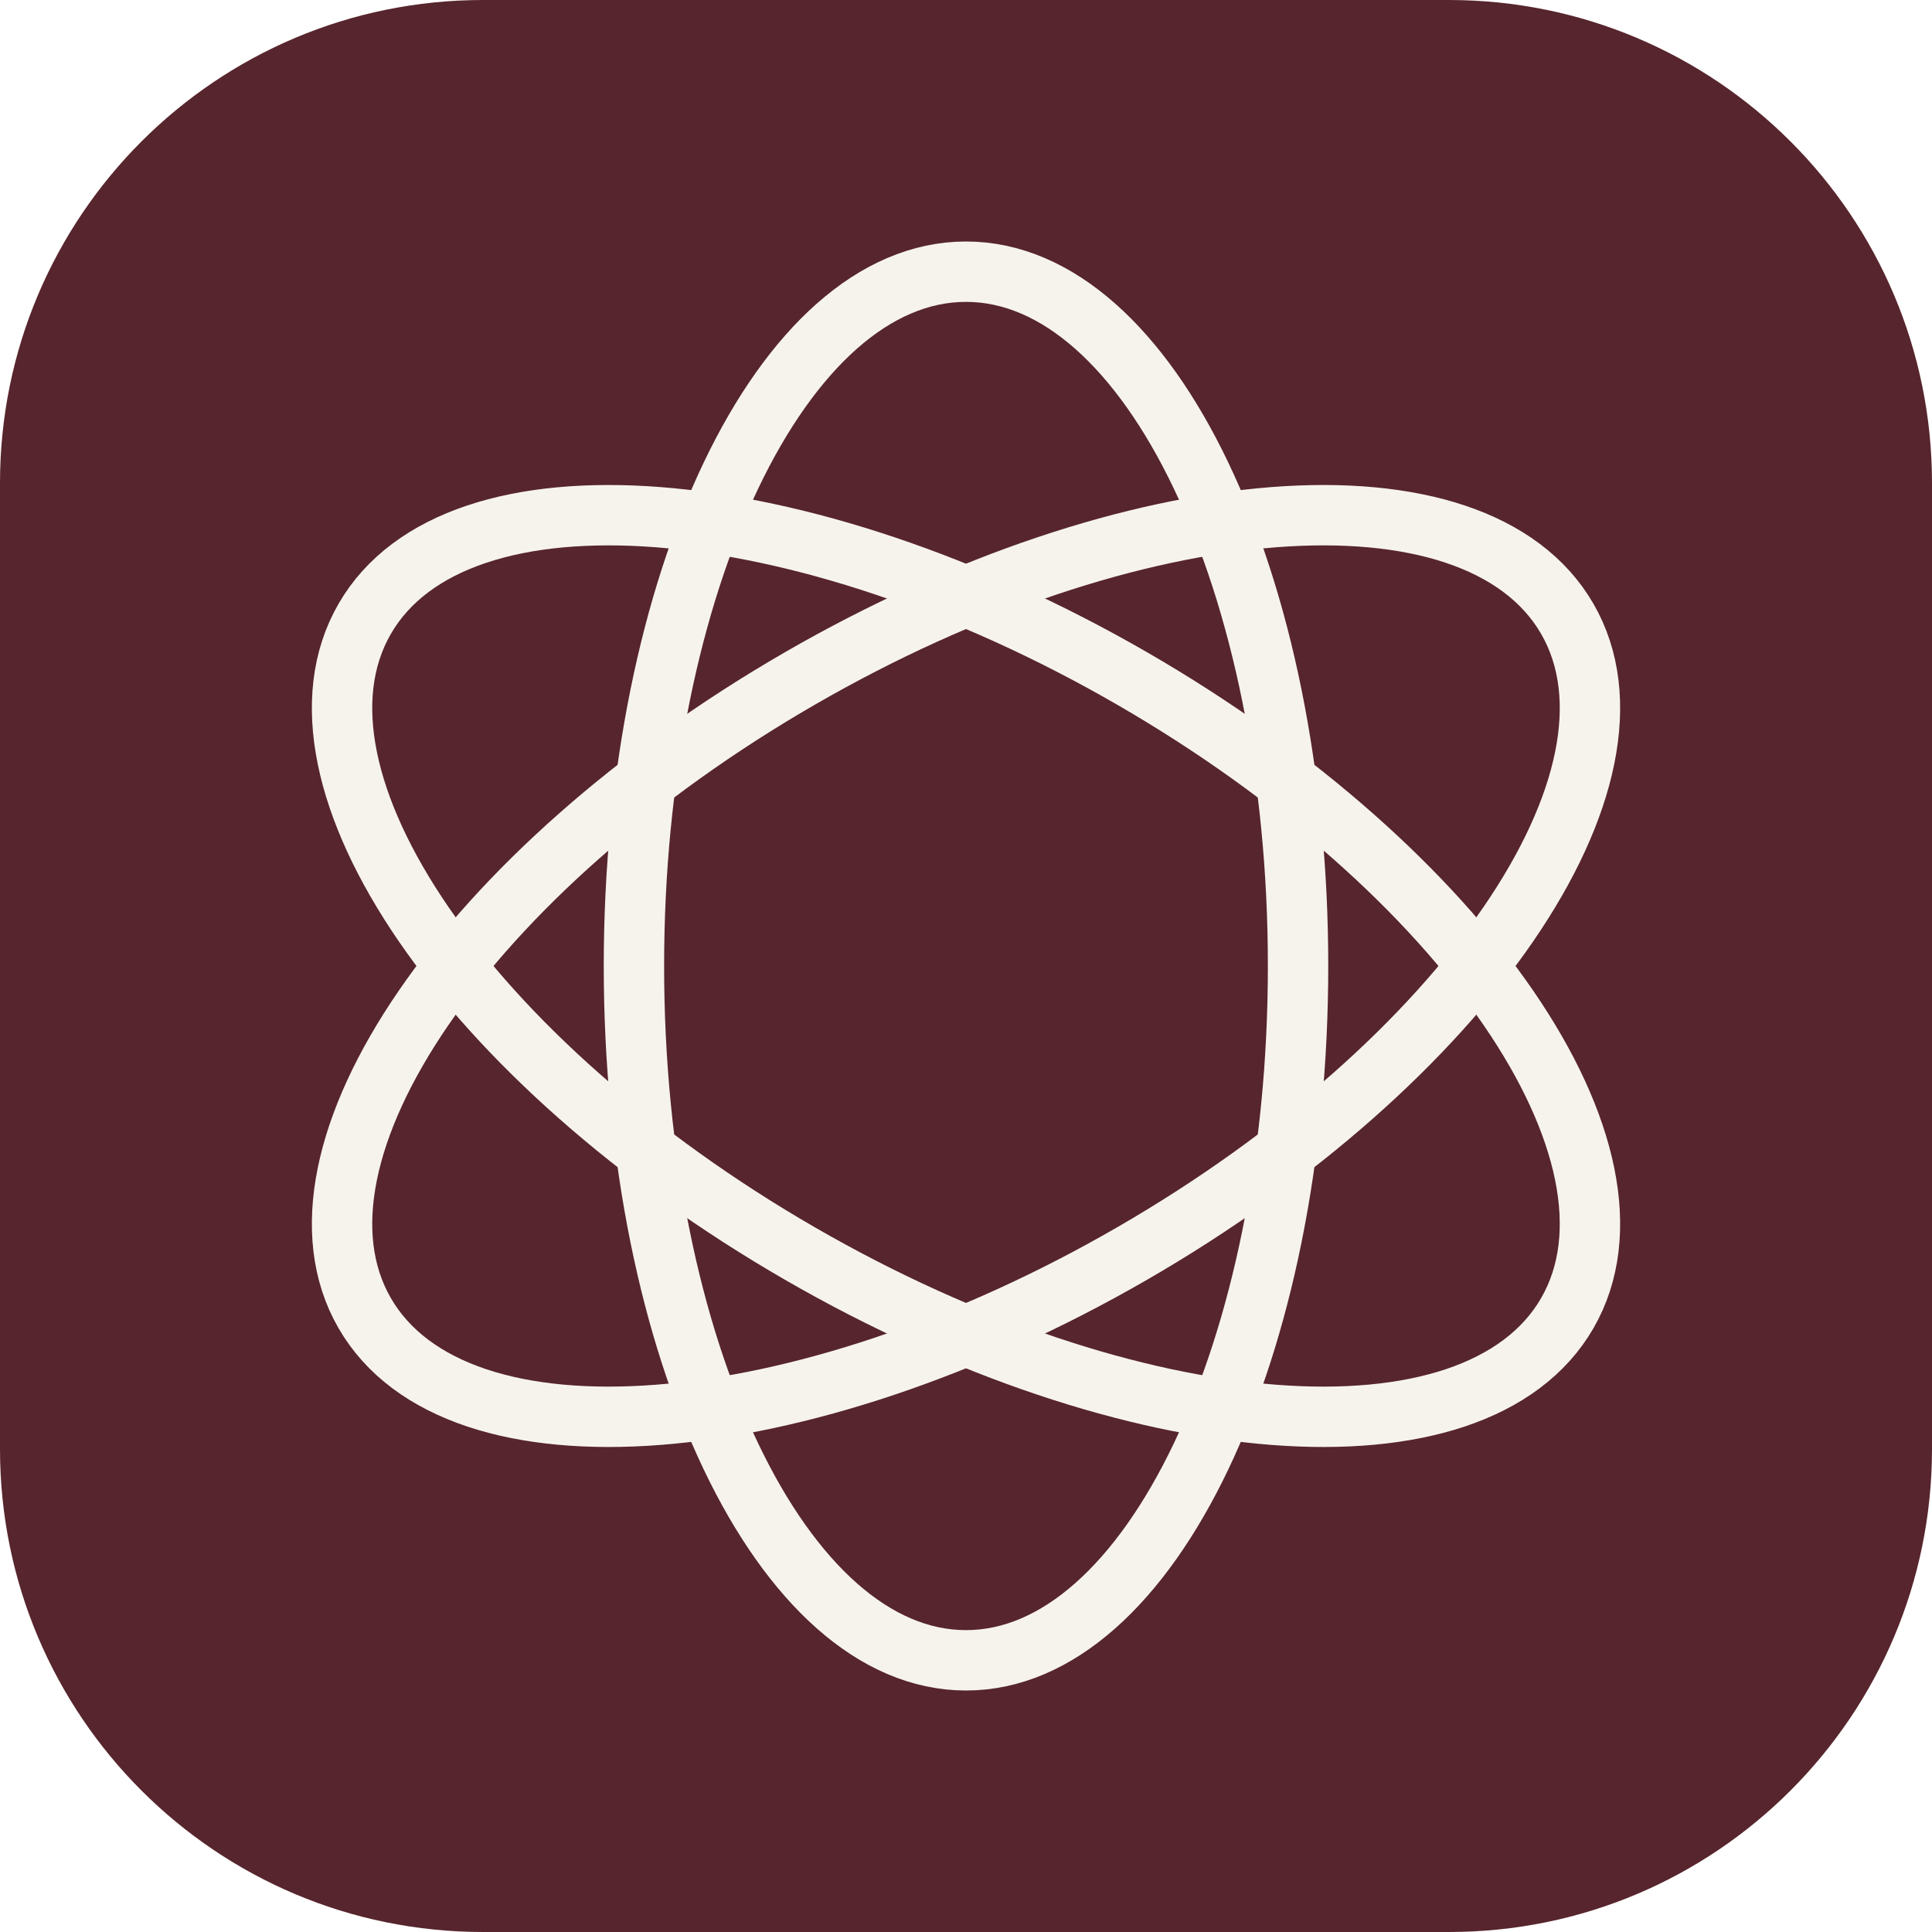
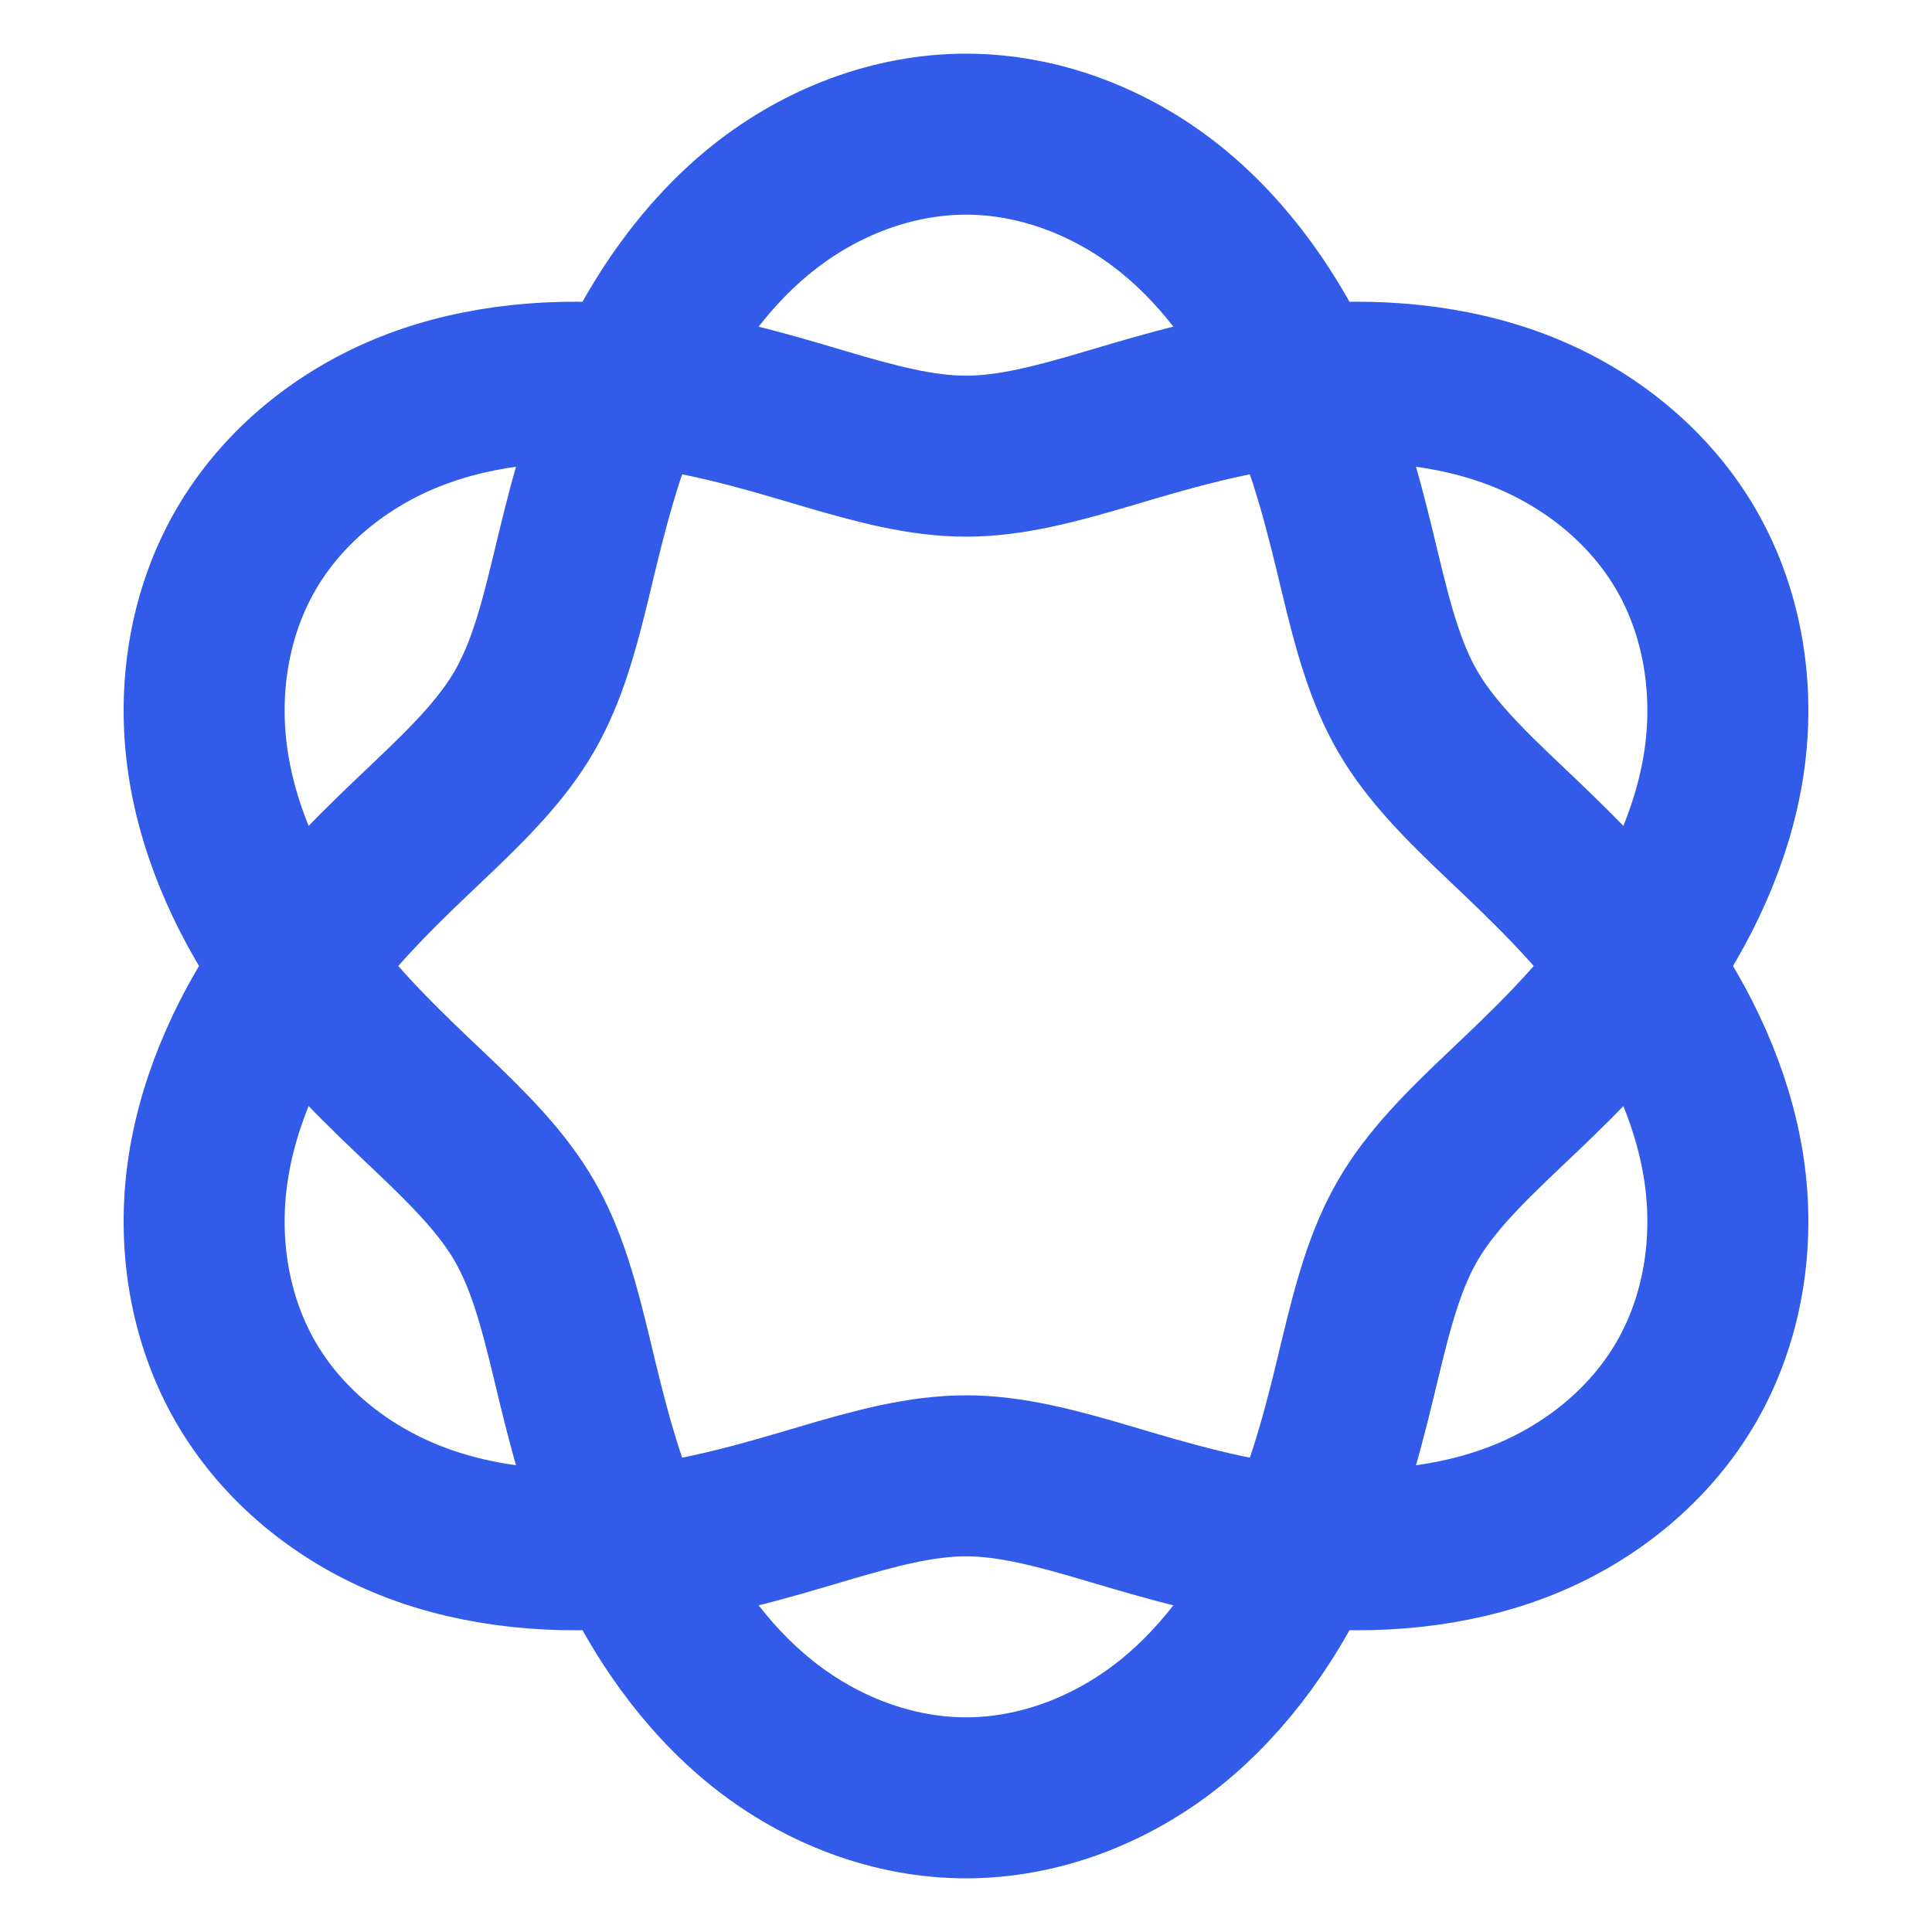
- <svg xmlns="http://www.w3.org/2000/svg" viewBox="0 0 64 64">
-   <rect width="64" height="64" rx="16" fill="#57252d" />
-   <g fill="none" stroke="#f6f3ed" stroke-width="2">
-     <ellipse cx="32" cy="32" rx="11" ry="23" />
-     <ellipse cx="32" cy="32" rx="11" ry="23" transform="rotate(60 32 32)" />
-     <ellipse cx="32" cy="32" rx="11" ry="23" transform="rotate(120 32 32)" />
+ <svg xmlns="http://www.w3.org/2000/svg" viewBox="0 0 72 72">
+   <style>@media(prefers-color-scheme:dark){.loop{stroke:#83a5ff}}</style>
+   <g class="loop" fill="none" stroke="#315be8" stroke-width="6" stroke-linecap="round" stroke-linejoin="round">
+     <path d="M36 5C38.705 5 41.391 6.02 43.569 7.754C45.746 9.487 47.396 11.898 48.5 14.349C49.604 16.801 50.182 19.256 50.678 21.322C51.173 23.389 51.625 25.064 52.454 26.5C53.284 27.936 54.508 29.165 56.05 30.628C57.592 32.09 59.429 33.818 61 36C62.571 38.182 63.834 40.816 64.246 43.569C64.659 46.321 64.199 49.157 62.847 51.5C61.494 53.843 59.268 55.659 56.678 56.678C54.088 57.697 51.175 57.92 48.5 57.651C45.825 57.381 43.41 56.654 41.372 56.05C39.335 55.446 37.658 55 36 55C34.342 55 32.665 55.446 30.628 56.05C28.59 56.654 26.175 57.381 23.5 57.651C20.825 57.92 17.912 57.697 15.322 56.678C12.732 55.659 10.506 53.843 9.153 51.5C7.801 49.157 7.341 46.321 7.754 43.569C8.166 40.816 9.429 38.182 11 36C12.571 33.818 14.408 32.09 15.95 30.628C17.492 29.165 18.716 27.936 19.546 26.5C20.375 25.064 20.827 23.389 21.322 21.322C21.818 19.256 22.396 16.801 23.5 14.349C24.604 11.898 26.254 9.487 28.431 7.754C30.609 6.02 33.295 5 36 5Z" />
+     <path d="M36 17C37.658 17 39.335 16.554 41.372 15.95C43.41 15.346 45.825 14.619 48.5 14.349C51.175 14.08 54.088 14.303 56.678 15.322C59.268 16.341 61.494 18.157 62.847 20.5C64.199 22.843 64.659 25.679 64.246 28.431C63.834 31.184 62.571 33.818 61 36C59.429 38.182 57.592 39.91 56.05 41.372C54.508 42.835 53.284 44.064 52.454 45.5C51.625 46.936 51.173 48.611 50.678 50.678C50.182 52.744 49.604 55.199 48.5 57.651C47.396 60.102 45.746 62.513 43.569 64.246C41.391 65.98 38.705 67 36 67C33.295 67 30.609 65.98 28.431 64.246C26.254 62.513 24.604 60.102 23.5 57.651C22.396 55.199 21.818 52.744 21.322 50.678C20.827 48.611 20.375 46.936 19.546 45.5C18.716 44.064 17.492 42.835 15.95 41.372C14.408 39.91 12.571 38.182 11 36C9.429 33.818 8.166 31.184 7.754 28.431C7.341 25.679 7.801 22.843 9.153 20.5C10.506 18.157 12.732 16.341 15.322 15.322C17.912 14.303 20.825 14.08 23.5 14.349C26.175 14.619 28.59 15.346 30.628 15.95C32.665 16.554 34.342 17 36 17Z" />
  </g>
</svg>
